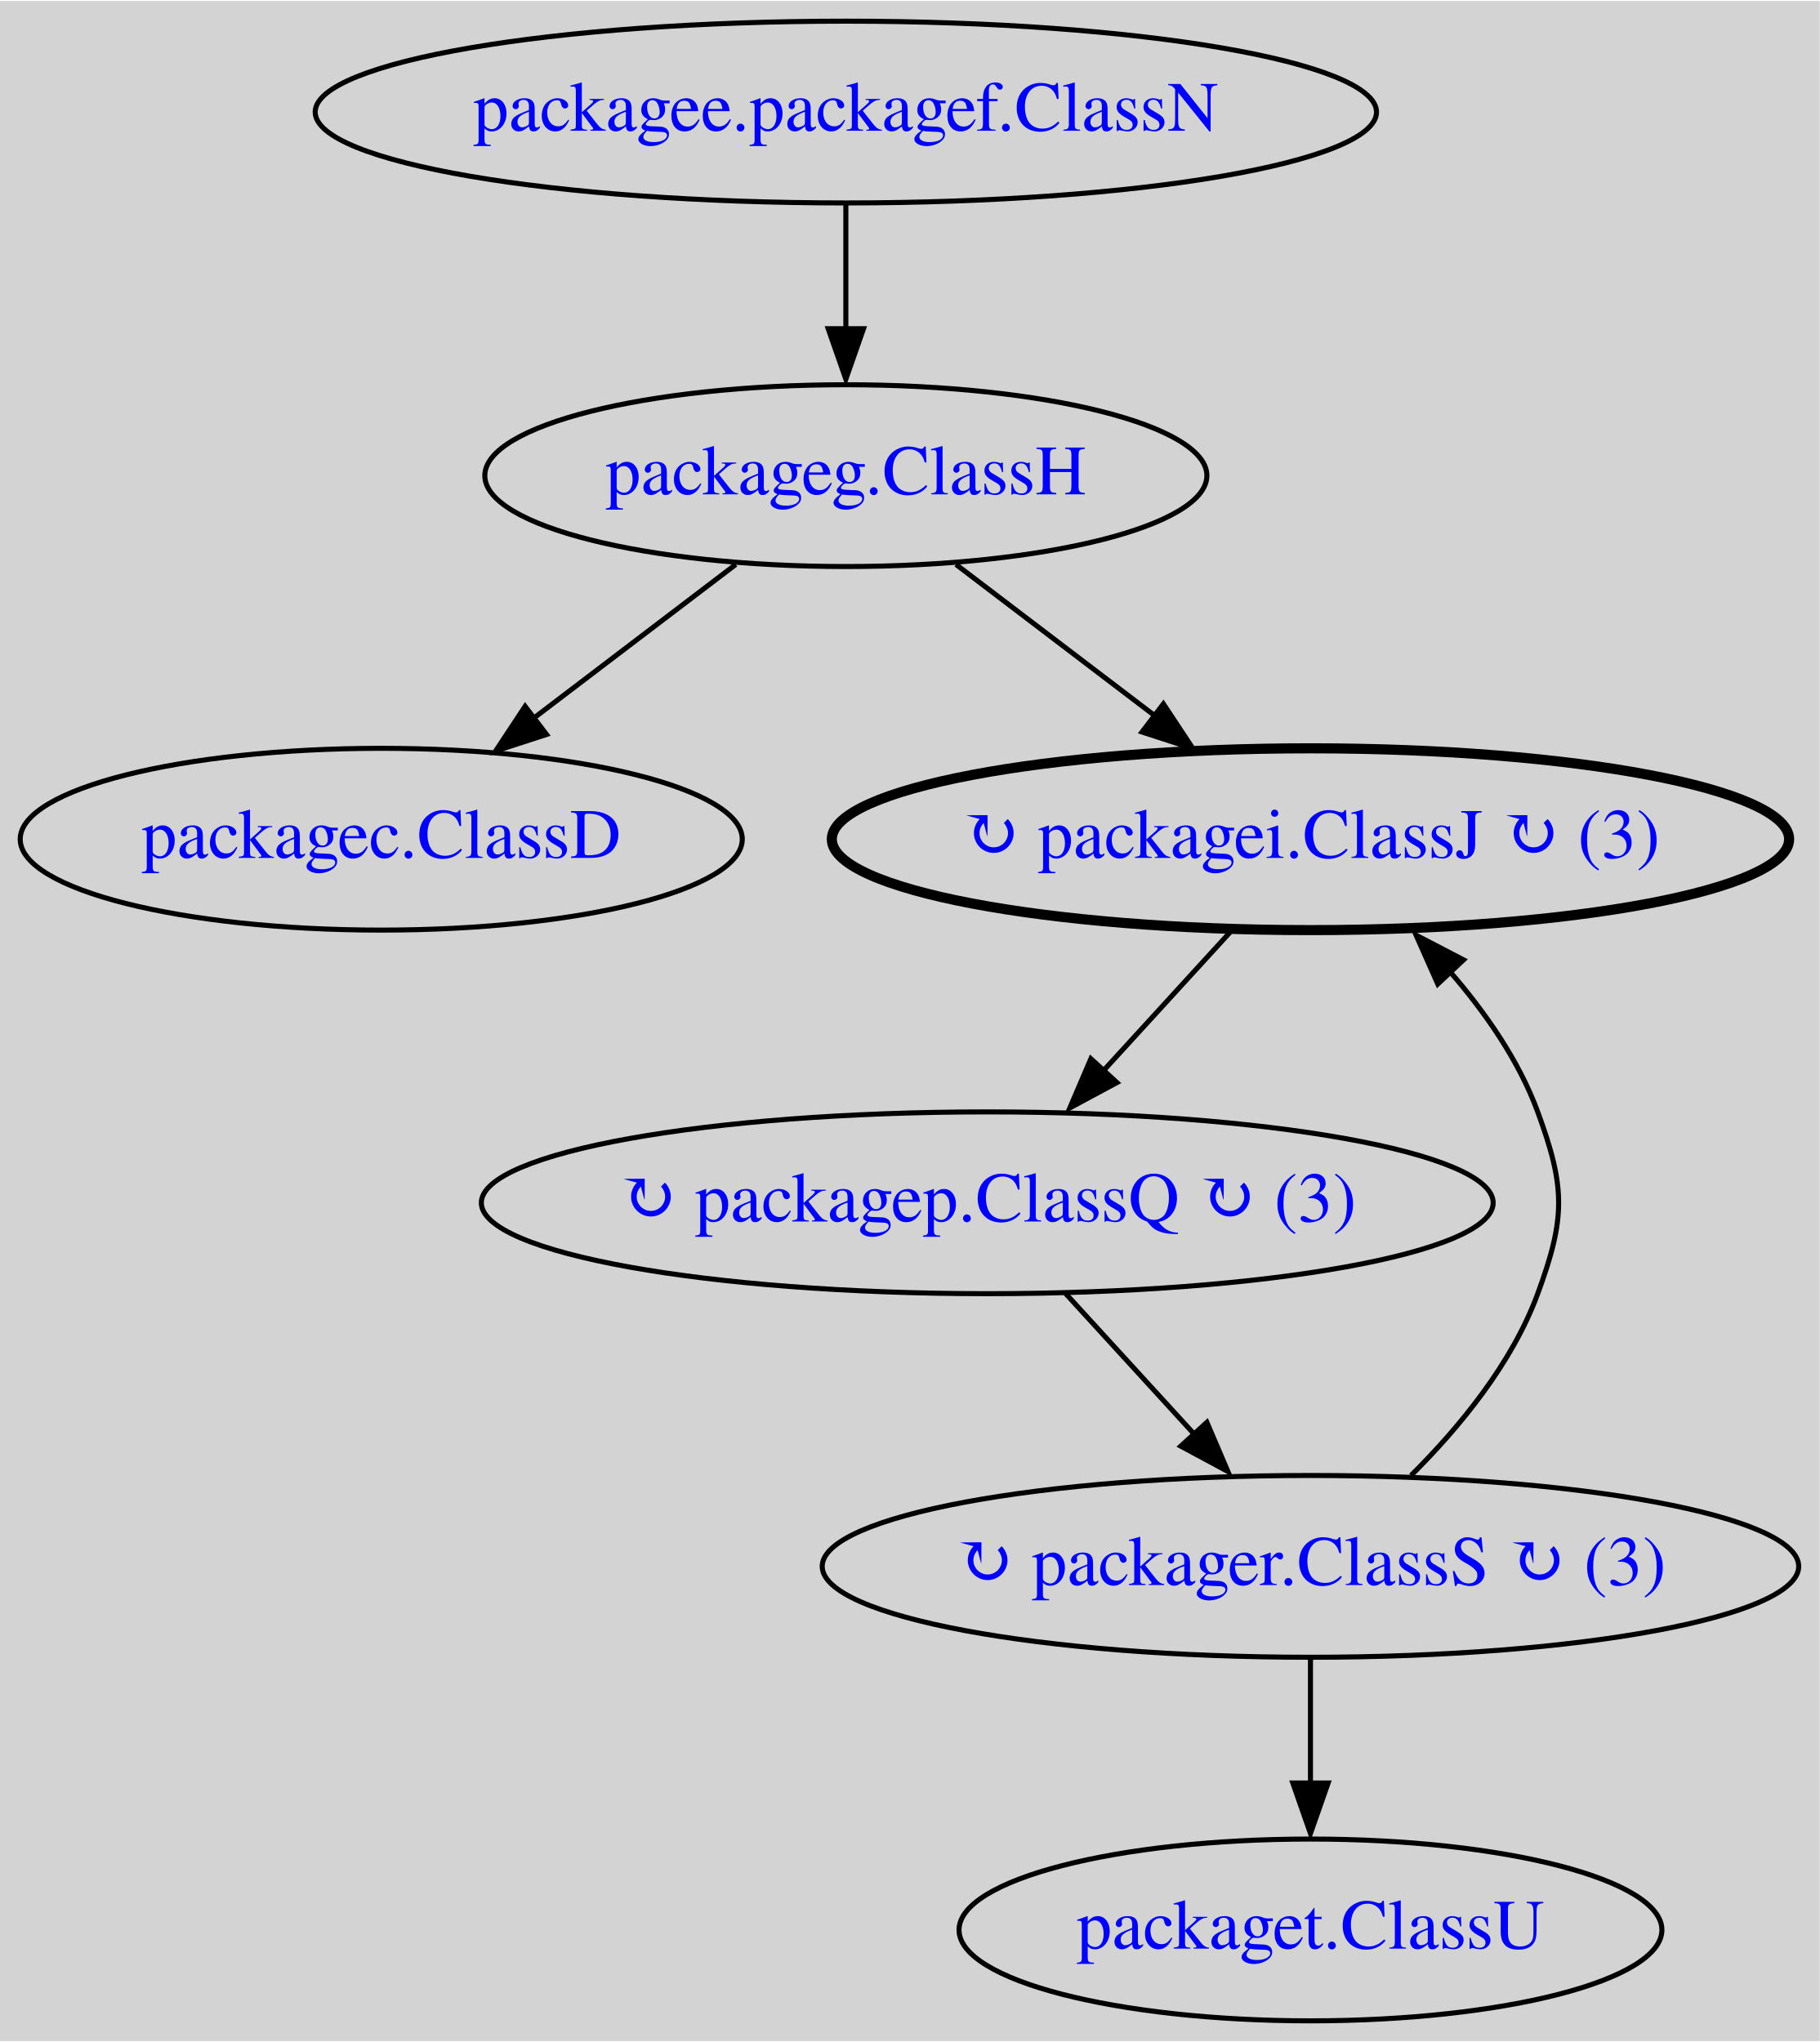
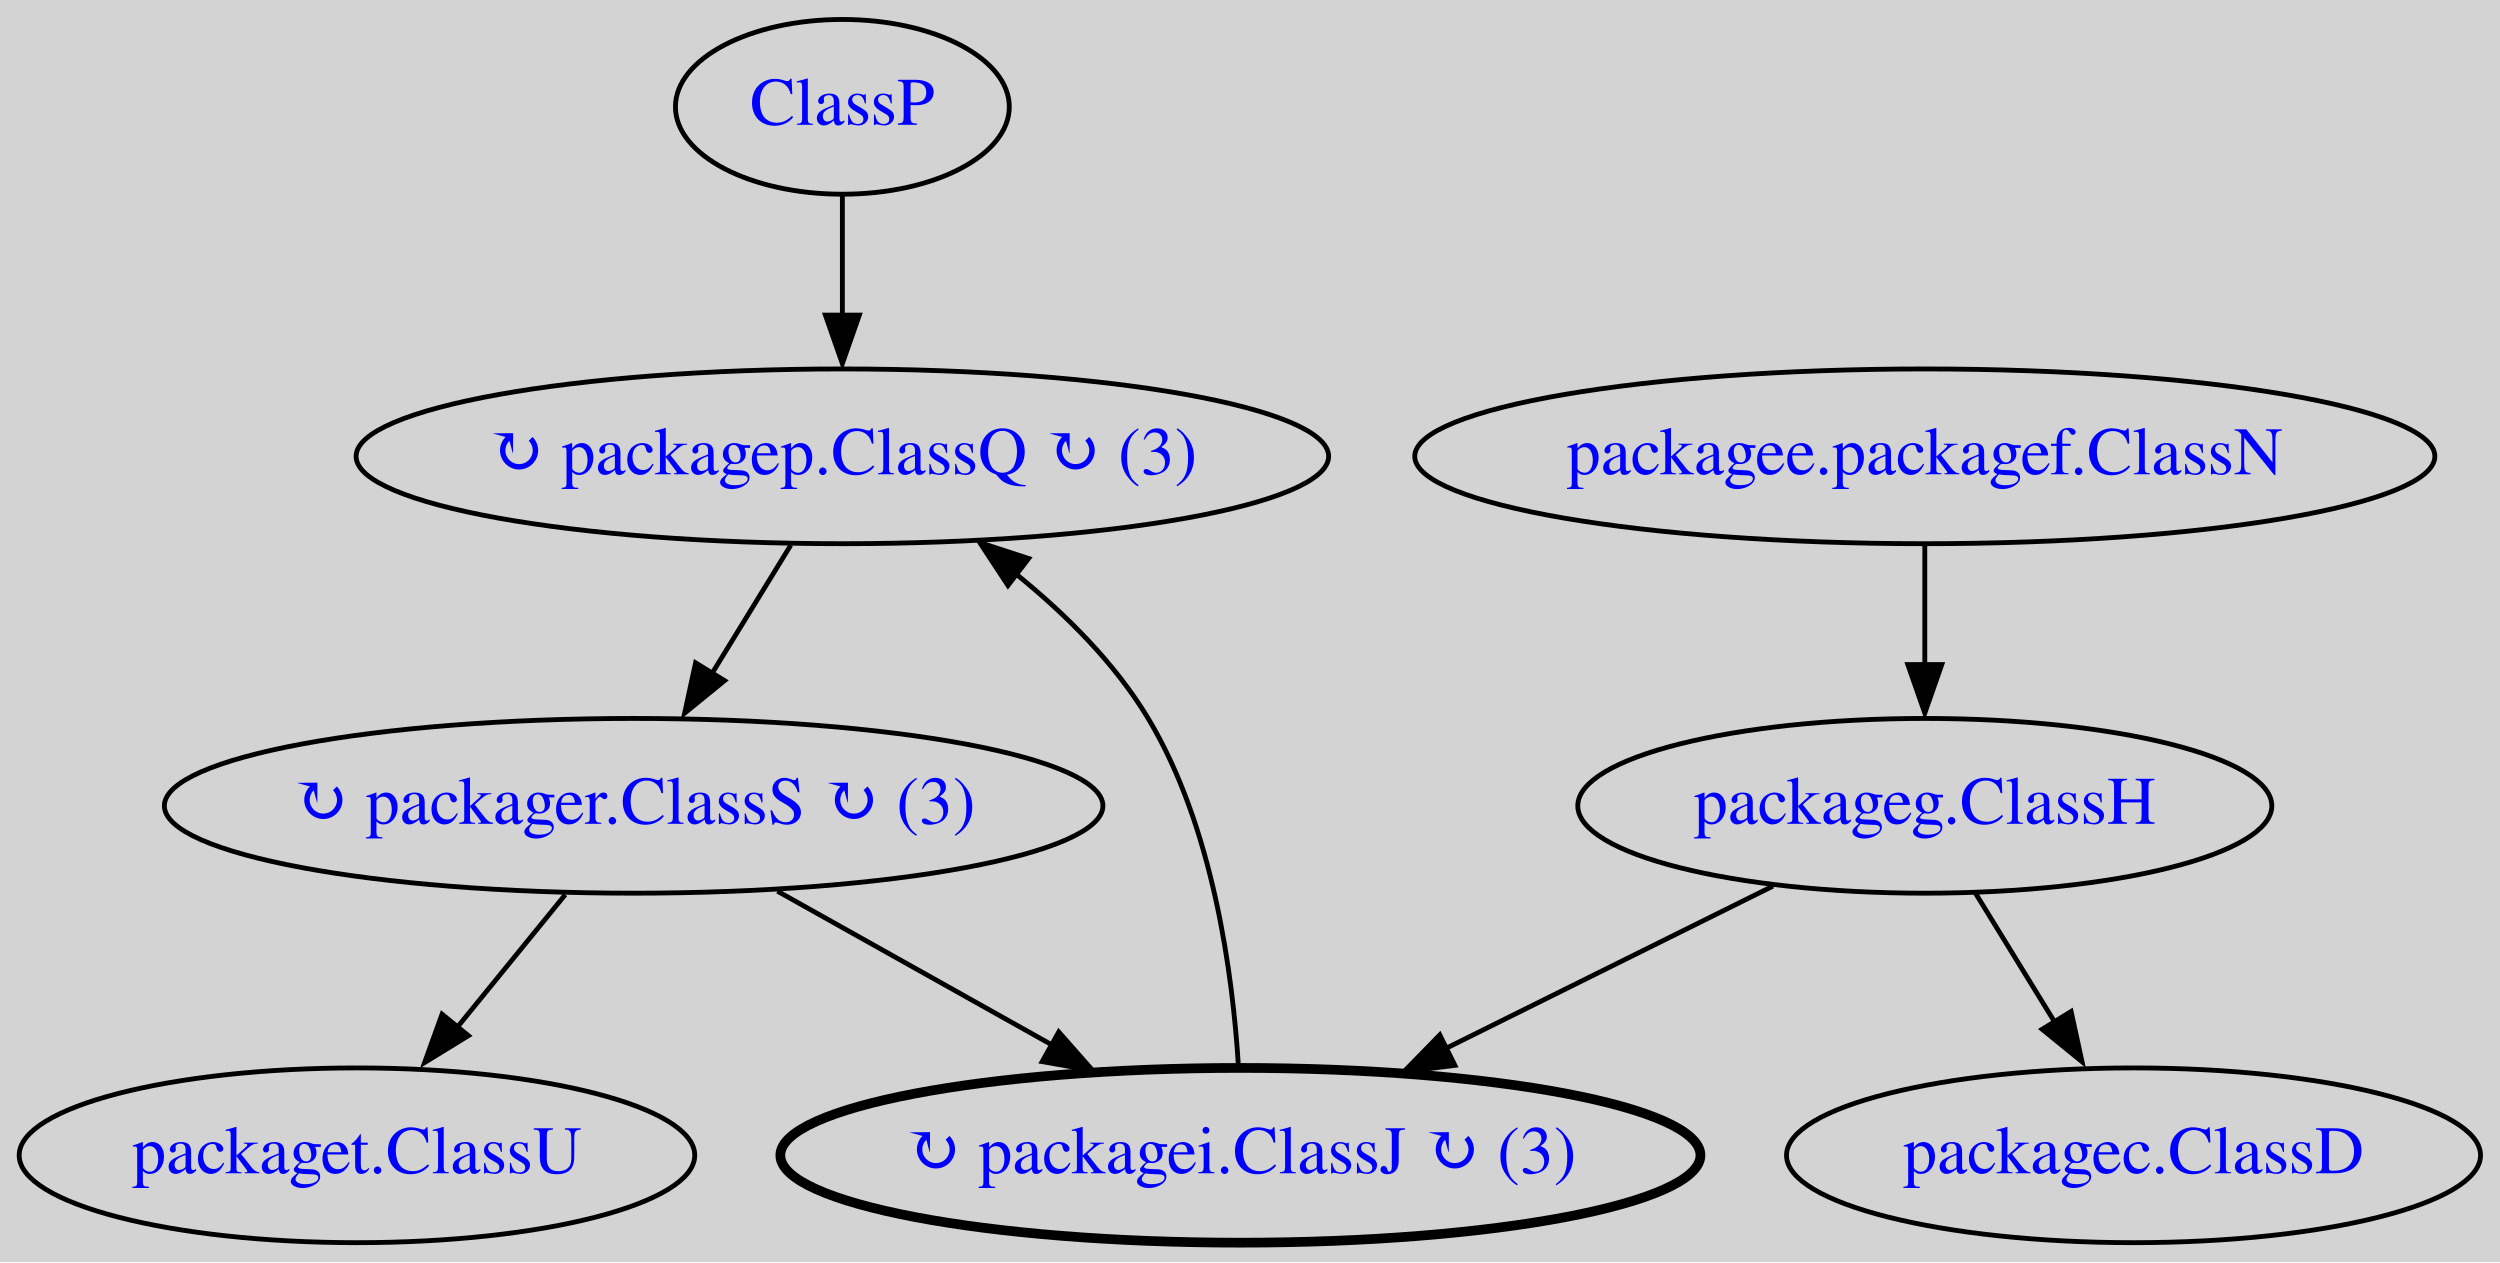
- <svg xmlns="http://www.w3.org/2000/svg" xmlns:xlink="http://www.w3.org/1999/xlink" width="360pt" height="404pt" viewBox="0.00 0.00 360.34 404.00">
-   <g id="graph0" class="graph" transform="scale(1 1) rotate(0) translate(4 400)">
-     <polygon fill="lightgray" stroke="none" points="-4,4 -4,-400 356.34,-400 356.34,4 -4,4" />
+ <svg xmlns="http://www.w3.org/2000/svg" xmlns:xlink="http://www.w3.org/1999/xlink" width="515pt" height="260pt" viewBox="0.00 0.00 515.04 260.00">
+   <g id="graph0" class="graph" transform="scale(1 1) rotate(0) translate(4 256)">
+     <polygon fill="lightgray" stroke="none" points="-4,4 -4,-256 511.04,-256 511.04,4 -4,4" />
    <g id="node1" class="node">
      <g id="a_node1">
-         <a xlink:href="local-packagec.ClassD.html" xlink:title="packagec.ClassD">
-           <ellipse fill="none" stroke="black" cx="71.49" cy="-234" rx="71.49" ry="18" />
-           <text text-anchor="middle" x="71.49" y="-230.3" font-family="Times,serif" font-size="14.00" fill="blue">packagec.ClassD</text>
+         <a xlink:href="local-ClassP.html" xlink:title="ClassP">
+           <ellipse fill="none" stroke="black" cx="169.54" cy="-234" rx="34.39" ry="18" />
+           <text text-anchor="middle" x="169.54" y="-230.3" font-family="Times,serif" font-size="14.00" fill="blue">ClassP</text>
        </a>
      </g>
    </g>
+     <g id="node6" class="node">
+       <g id="a_node6">
+         <a xlink:href="local-packagep.ClassQ.html" xlink:title="↻ packagep.ClassQ ↻ (3)">
+           <ellipse fill="none" stroke="black" cx="169.54" cy="-162" rx="100.18" ry="18" />
+           <text text-anchor="middle" x="169.54" y="-158.3" font-family="Times,serif" font-size="14.00" fill="blue">↻ packagep.ClassQ ↻ (3)</text>
+         </a>
+       </g>
+     </g>
+     <g id="edge1" class="edge">
+       <path fill="none" stroke="black" d="M169.54,-215.7C169.54,-208.24 169.54,-199.32 169.54,-190.97" />
+       <polygon fill="black" stroke="black" points="173.04,-191.1 169.54,-181.1 166.04,-191.1 173.04,-191.1" />
+     </g>
    <g id="node2" class="node">
      <g id="a_node2">
-         <a xlink:href="local-packagee.packagef.ClassN.html" xlink:title="packagee.packagef.ClassN">
-           <ellipse fill="none" stroke="black" cx="163.49" cy="-378" rx="105.08" ry="18" />
-           <text text-anchor="middle" x="163.49" y="-374.3" font-family="Times,serif" font-size="14.00" fill="blue">packagee.packagef.ClassN</text>
+         <a xlink:href="local-packagec.ClassD.html" xlink:title="packagec.ClassD">
+           <ellipse fill="none" stroke="black" cx="435.54" cy="-18" rx="71.49" ry="18" />
+           <text text-anchor="middle" x="435.54" y="-14.3" font-family="Times,serif" font-size="14.00" fill="blue">packagec.ClassD</text>
        </a>
      </g>
    </g>
    <g id="node3" class="node">
      <g id="a_node3">
-         <a xlink:href="local-packageg.ClassH.html" xlink:title="packageg.ClassH">
-           <ellipse fill="none" stroke="black" cx="163.49" cy="-306" rx="71.49" ry="18" />
-           <text text-anchor="middle" x="163.49" y="-302.3" font-family="Times,serif" font-size="14.00" fill="blue">packageg.ClassH</text>
+         <a xlink:href="local-packagee.packagef.ClassN.html" xlink:title="packagee.packagef.ClassN">
+           <ellipse fill="none" stroke="black" cx="392.54" cy="-162" rx="105.08" ry="18" />
+           <text text-anchor="middle" x="392.54" y="-158.3" font-family="Times,serif" font-size="14.00" fill="blue">packagee.packagef.ClassN</text>
        </a>
      </g>
    </g>
-     <g id="edge1" class="edge">
-       <path fill="none" stroke="black" d="M163.49,-359.7C163.49,-352.24 163.49,-343.32 163.49,-334.97" />
-       <polygon fill="black" stroke="black" points="166.99,-335.1 163.49,-325.1 159.99,-335.1 166.99,-335.1" />
-     </g>
-     <g id="edge2" class="edge">
-       <path fill="none" stroke="black" d="M141.69,-288.41C129.78,-279.34 114.83,-267.97 101.8,-258.06" />
-       <polygon fill="black" stroke="black" points="104.22,-254.74 94.14,-251.47 99.98,-260.31 104.22,-254.74" />
-     </g>
    <g id="node4" class="node">
      <g id="a_node4">
-         <a xlink:href="local-packagei.ClassJ.html" xlink:title="↻ packagei.ClassJ ↻ (3)">
-           <ellipse fill="none" stroke="black" stroke-width="2" cx="255.49" cy="-234" rx="94.78" ry="18" />
-           <text text-anchor="middle" x="255.49" y="-230.3" font-family="Times,serif" font-size="14.00" fill="blue">↻ packagei.ClassJ ↻ (3)</text>
+         <a xlink:href="local-packageg.ClassH.html" xlink:title="packageg.ClassH">
+           <ellipse fill="none" stroke="black" cx="392.54" cy="-90" rx="71.49" ry="18" />
+           <text text-anchor="middle" x="392.54" y="-86.3" font-family="Times,serif" font-size="14.00" fill="blue">packageg.ClassH</text>
        </a>
      </g>
    </g>
+     <g id="edge2" class="edge">
+       <path fill="none" stroke="black" d="M392.54,-143.7C392.54,-136.24 392.54,-127.32 392.54,-118.97" />
+       <polygon fill="black" stroke="black" points="396.04,-119.1 392.54,-109.1 389.04,-119.1 396.04,-119.1" />
+     </g>
    <g id="edge3" class="edge">
-       <path fill="none" stroke="black" d="M185.3,-288.41C197.04,-279.48 211.72,-268.3 224.62,-258.49" />
-       <polygon fill="black" stroke="black" points="226.37,-260.8 232.21,-251.96 222.13,-255.23 226.37,-260.8" />
+       <path fill="none" stroke="black" d="M402.95,-72.05C407.84,-64.09 413.79,-54.41 419.26,-45.51" />
+       <polygon fill="black" stroke="black" points="422.68,-47.63 424.93,-37.28 416.72,-43.96 422.68,-47.63" />
    </g>
    <g id="node5" class="node">
      <g id="a_node5">
-         <a xlink:href="local-packagep.ClassQ.html" xlink:title="↻ packagep.ClassQ ↻ (3)">
-           <ellipse fill="none" stroke="black" cx="191.49" cy="-162" rx="100.18" ry="18" />
-           <text text-anchor="middle" x="191.49" y="-158.3" font-family="Times,serif" font-size="14.00" fill="blue">↻ packagep.ClassQ ↻ (3)</text>
+         <a xlink:href="local-packagei.ClassJ.html" xlink:title="↻ packagei.ClassJ ↻ (3)">
+           <ellipse fill="none" stroke="black" stroke-width="2" cx="251.54" cy="-18" rx="94.78" ry="18" />
+           <text text-anchor="middle" x="251.54" y="-14.3" font-family="Times,serif" font-size="14.00" fill="blue">↻ packagei.ClassJ ↻ (3)</text>
        </a>
      </g>
    </g>
    <g id="edge4" class="edge">
-       <path fill="none" stroke="black" d="M240,-216.05C232.22,-207.54 222.64,-197.07 214.06,-187.68" />
-       <polygon fill="black" stroke="black" points="217.17,-185.81 207.84,-180.79 212.01,-190.53 217.17,-185.81" />
+       <path fill="none" stroke="black" d="M361.25,-73.46C341.41,-63.61 315.5,-50.75 293.83,-40" />
+       <polygon fill="black" stroke="black" points="295.73,-36.53 285.22,-35.22 292.62,-42.8 295.73,-36.53" />
    </g>
-     <g id="node6" class="node">
-       <g id="a_node6">
+     <g id="edge5" class="edge">
+       <path fill="none" stroke="black" d="M251.14,-36.27C249.98,-55.14 245.97,-85.65 232.54,-108 225.7,-119.39 215.52,-129.5 205.33,-137.75" />
+       <polygon fill="black" stroke="black" points="203.66,-135.39 197.84,-144.24 207.91,-140.95 203.66,-135.39" />
+     </g>
+     <g id="node7" class="node">
+       <g id="a_node7">
        <a xlink:href="local-packager.ClassS.html" xlink:title="↻ packager.ClassS ↻ (3)">
-           <ellipse fill="none" stroke="black" cx="255.49" cy="-90" rx="96.68" ry="18" />
-           <text text-anchor="middle" x="255.49" y="-86.3" font-family="Times,serif" font-size="14.00" fill="blue">↻ packager.ClassS ↻ (3)</text>
+           <ellipse fill="none" stroke="black" cx="126.54" cy="-90" rx="96.68" ry="18" />
+           <text text-anchor="middle" x="126.54" y="-86.3" font-family="Times,serif" font-size="14.00" fill="blue">↻ packager.ClassS ↻ (3)</text>
        </a>
      </g>
    </g>
-     <g id="edge5" class="edge">
-       <path fill="none" stroke="black" d="M206.99,-144.05C214.77,-135.54 224.35,-125.07 232.93,-115.68" />
-       <polygon fill="black" stroke="black" points="234.98,-118.53 239.14,-108.79 229.81,-113.81 234.98,-118.53" />
+     <g id="edge6" class="edge">
+       <path fill="none" stroke="black" d="M158.91,-143.7C154.02,-135.73 148.1,-126.1 142.68,-117.26" />
+       <polygon fill="black" stroke="black" points="145.27,-115.79 137.05,-109.1 139.3,-119.46 145.27,-115.79" />
    </g>
-     <g id="edge6" class="edge">
-       <path fill="none" stroke="black" d="M275.4,-108C284.96,-117.49 295.42,-130.18 300.49,-144 306.01,-159.02 306.01,-164.98 300.49,-180 296.73,-190.26 289.99,-199.89 282.87,-208.06" />
-       <polygon fill="black" stroke="black" points="280.7,-205.32 276.4,-215 285.8,-210.11 280.7,-205.32" />
+     <g id="edge7" class="edge">
+       <path fill="none" stroke="black" d="M156.17,-72.41C173.06,-62.95 194.43,-50.99 212.65,-40.78" />
+       <polygon fill="black" stroke="black" points="214.12,-43.41 221.13,-35.47 210.7,-37.3 214.12,-43.41" />
    </g>
-     <g id="node7" class="node">
-       <g id="a_node7">
+     <g id="node8" class="node">
+       <g id="a_node8">
        <a xlink:href="local-packaget.ClassU.html" xlink:title="packaget.ClassU">
-           <ellipse fill="none" stroke="black" cx="255.49" cy="-18" rx="69.59" ry="18" />
-           <text text-anchor="middle" x="255.49" y="-14.3" font-family="Times,serif" font-size="14.00" fill="blue">packaget.ClassU</text>
+           <ellipse fill="none" stroke="black" cx="69.54" cy="-18" rx="69.59" ry="18" />
+           <text text-anchor="middle" x="69.54" y="-14.3" font-family="Times,serif" font-size="14.00" fill="blue">packaget.ClassU</text>
        </a>
      </g>
    </g>
-     <g id="edge7" class="edge">
-       <path fill="none" stroke="black" d="M255.49,-71.7C255.49,-64.24 255.49,-55.32 255.49,-46.97" />
-       <polygon fill="black" stroke="black" points="258.99,-47.1 255.49,-37.1 251.99,-47.1 258.99,-47.1" />
+     <g id="edge8" class="edge">
+       <path fill="none" stroke="black" d="M112.45,-71.7C105.76,-63.47 97.62,-53.48 90.24,-44.42" />
+       <polygon fill="black" stroke="black" points="92.5,-42.65 83.47,-37.1 87.07,-47.07 92.5,-42.65" />
    </g>
  </g>
</svg>
